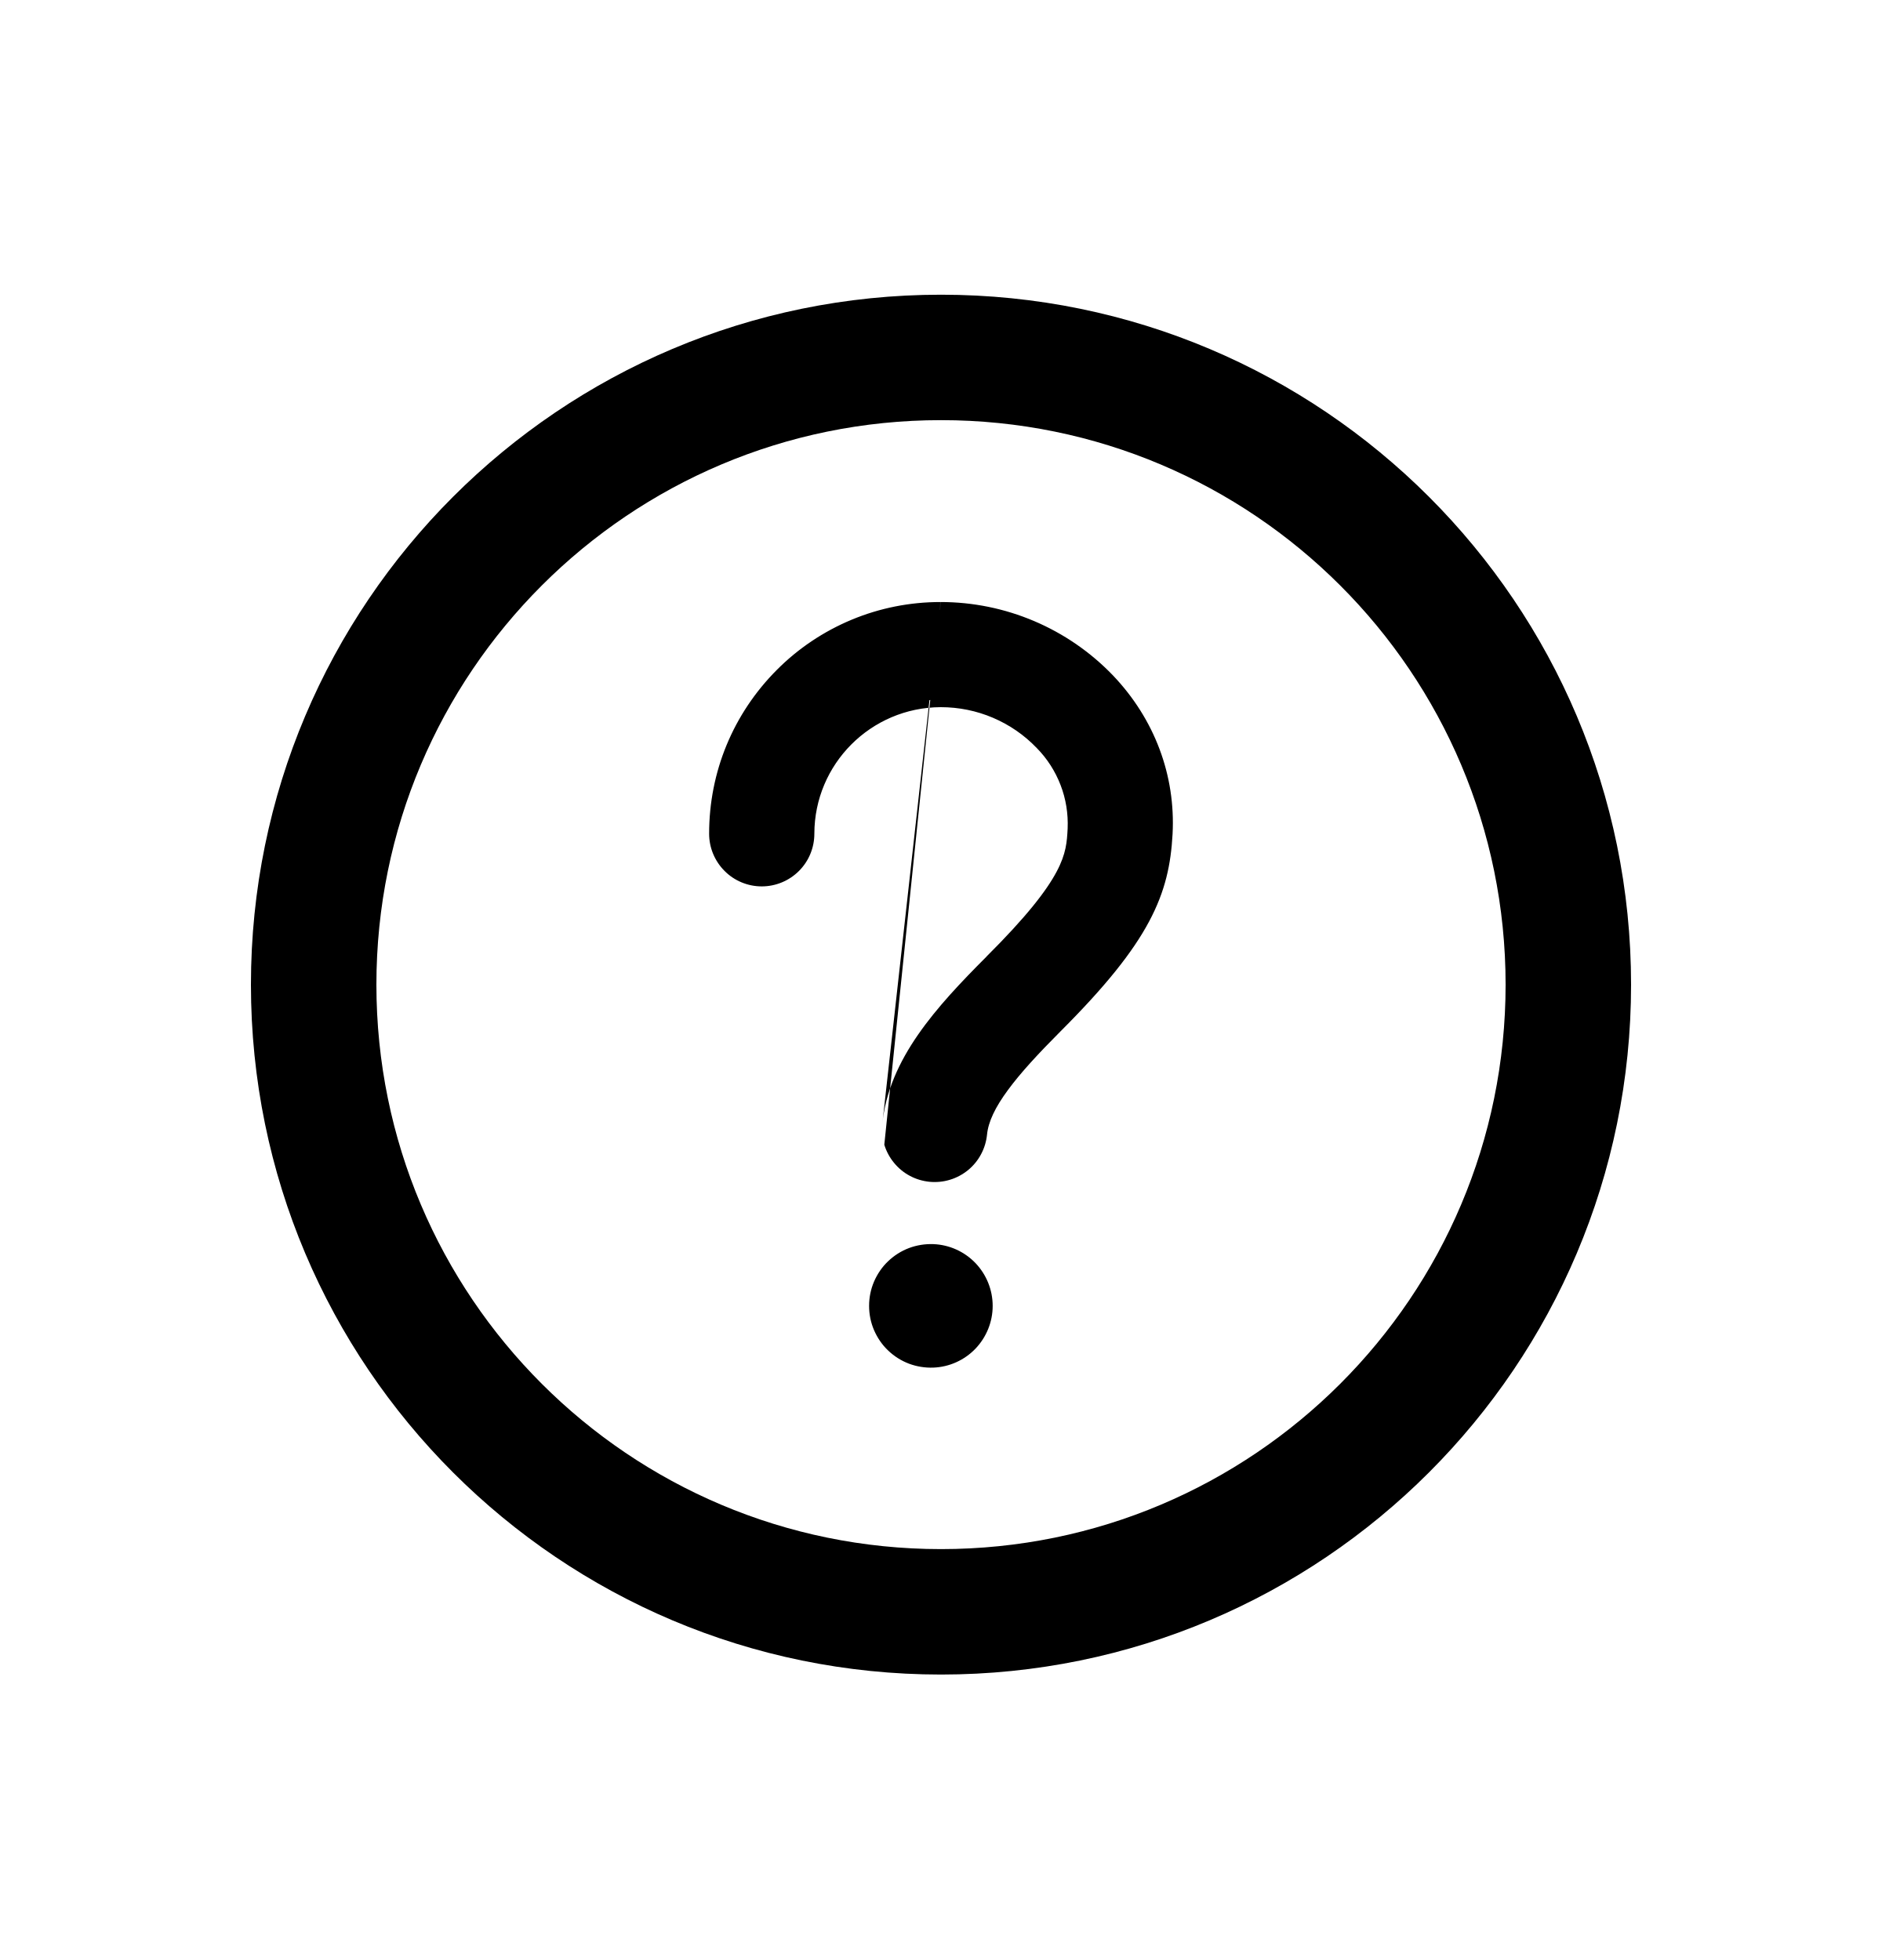
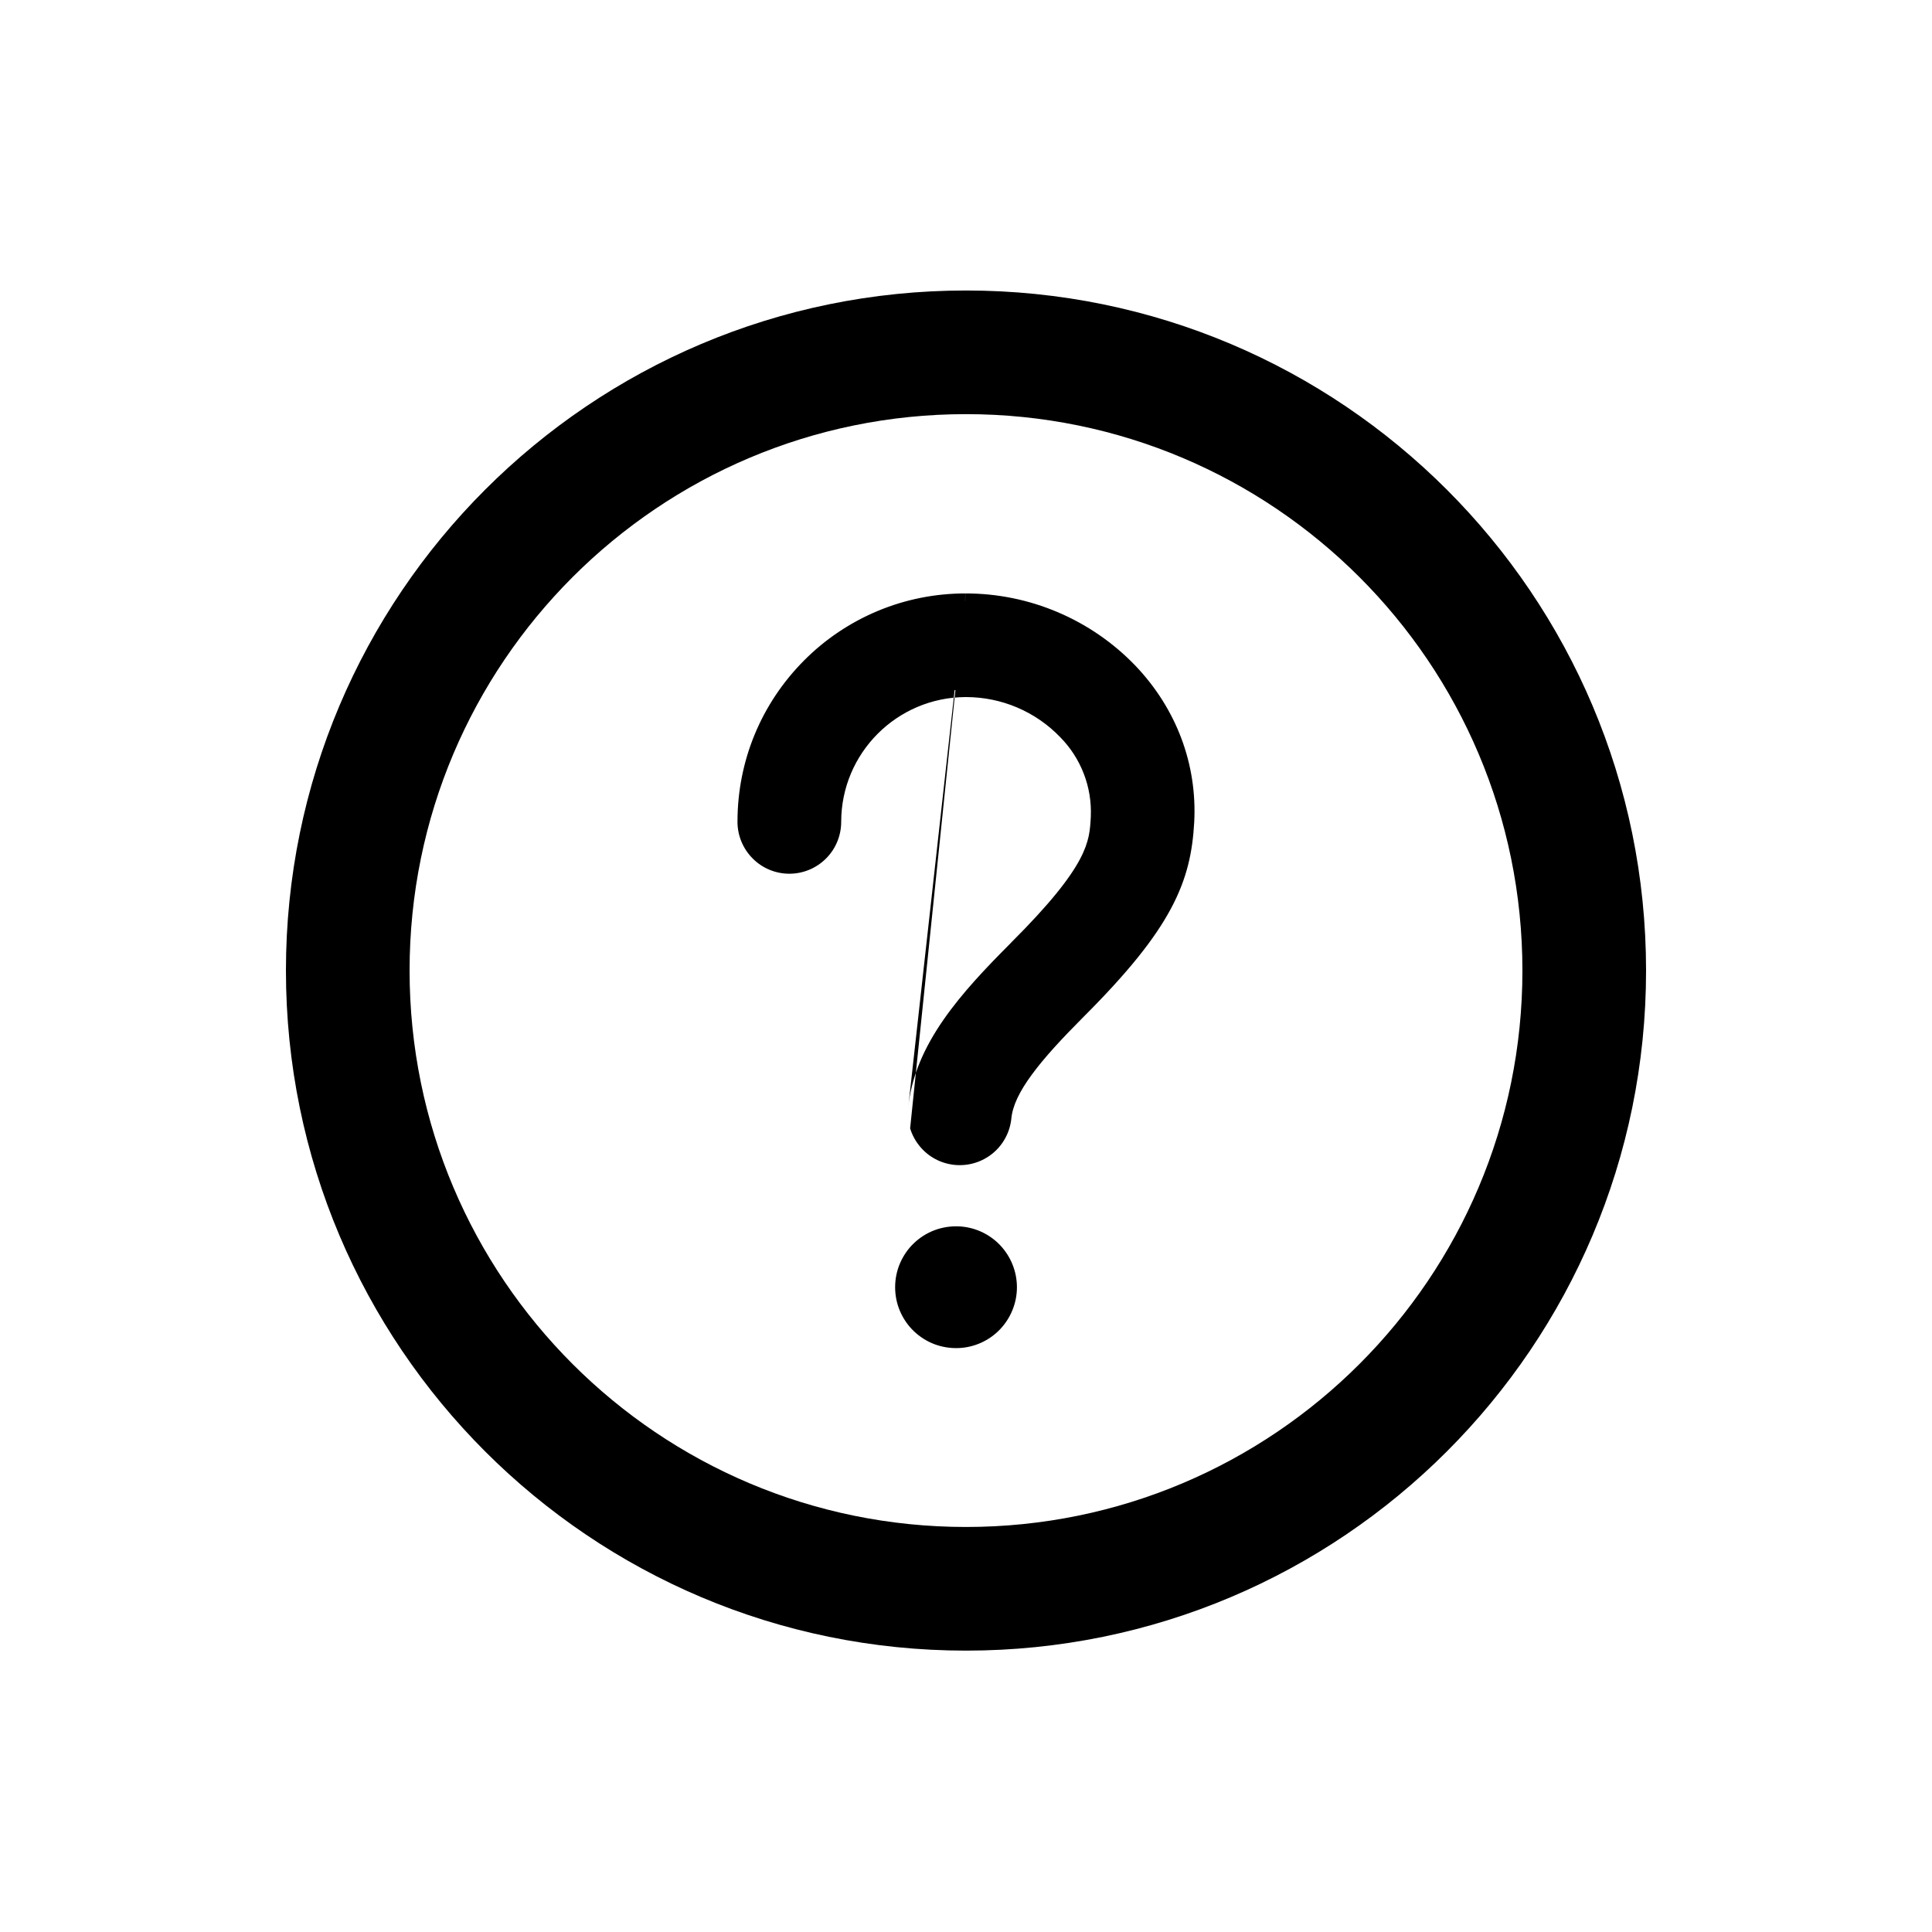
- <svg xmlns="http://www.w3.org/2000/svg" width="24" height="25" viewBox="0 0 24 25" fill="none">
+ <svg xmlns="http://www.w3.org/2000/svg" width="24" height="24" viewBox="0 0 24 25" fill="none">
  <path fill-rule="evenodd" clip-rule="evenodd" d="M12 5.359C8.024 5.359 4.8 8.583 4.8 12.559C4.8 16.536 8.024 19.759 12 19.759C15.977 19.759 19.2 16.536 19.2 12.559C19.2 8.583 15.977 5.359 12 5.359ZM3.2 12.559C3.2 7.699 7.14 3.759 12 3.759C16.86 3.759 20.8 7.699 20.8 12.559C20.8 17.419 16.86 21.359 12 21.359C7.14 21.359 3.2 17.419 3.2 12.559Z" fill="currentColor" />
  <path d="M11.899 17.346C11.806 17.35 11.713 17.335 11.626 17.302C11.539 17.269 11.46 17.219 11.393 17.155C11.326 17.09 11.272 17.013 11.236 16.927C11.199 16.842 11.18 16.75 11.18 16.657C11.18 16.563 11.199 16.471 11.236 16.386C11.272 16.3 11.326 16.223 11.393 16.158C11.46 16.094 11.539 16.044 11.626 16.011C11.713 15.978 11.806 15.963 11.899 15.967C12.077 15.974 12.246 16.05 12.369 16.178C12.492 16.307 12.562 16.478 12.562 16.657C12.562 16.835 12.492 17.006 12.369 17.135C12.246 17.263 12.077 17.339 11.899 17.346ZM14.856 10.634C14.815 11.371 14.589 11.951 13.459 13.082C12.888 13.655 12.527 14.086 12.49 14.462C12.482 14.537 12.46 14.61 12.425 14.676C12.389 14.743 12.341 14.801 12.283 14.849C12.225 14.897 12.158 14.933 12.086 14.955C12.014 14.977 11.938 14.984 11.863 14.977C11.788 14.969 11.716 14.947 11.649 14.912C11.583 14.877 11.524 14.828 11.476 14.77C11.428 14.712 11.392 14.645 11.37 14.573C11.349 14.501 11.341 14.425 11.348 14.35C11.425 13.555 12.009 12.913 12.649 12.271C13.676 11.246 13.695 10.92 13.712 10.573C13.722 10.37 13.689 10.168 13.616 9.979C13.544 9.789 13.433 9.617 13.291 9.472C13.124 9.298 12.923 9.16 12.701 9.065C12.479 8.971 12.24 8.922 11.998 8.923H11.995C11.052 8.926 10.289 9.691 10.288 10.634C10.288 10.787 10.227 10.932 10.12 11.04C10.012 11.148 9.866 11.208 9.714 11.208C9.562 11.208 9.416 11.148 9.309 11.04C9.201 10.932 9.141 10.787 9.141 10.634C9.141 9.872 9.436 9.156 9.974 8.615C10.239 8.349 10.553 8.138 10.899 7.994C11.246 7.85 11.617 7.776 11.992 7.777C12.796 7.776 13.566 8.103 14.122 8.683C14.635 9.22 14.894 9.912 14.856 10.634Z" fill="currentColor" />
  <path fill-rule="evenodd" clip-rule="evenodd" d="M14.052 8.75C13.514 8.19 12.769 7.873 11.993 7.874H11.992C11.63 7.874 11.271 7.945 10.937 8.084C10.602 8.223 10.299 8.427 10.044 8.684L10.044 8.684C9.524 9.206 9.238 9.898 9.238 10.634C9.238 10.761 9.288 10.882 9.378 10.971C9.467 11.06 9.588 11.11 9.714 11.11C9.84 11.11 9.961 11.06 10.051 10.971C10.14 10.882 10.19 10.761 10.19 10.634L10.19 10.634C10.191 9.637 10.997 8.829 11.994 8.825L11.995 8.825L11.998 8.825C11.998 8.825 11.998 8.825 11.998 8.825C11.998 8.825 11.998 8.825 11.998 8.825C12.253 8.825 12.505 8.876 12.739 8.976C12.973 9.075 13.184 9.221 13.361 9.404C13.512 9.558 13.63 9.742 13.707 9.944C13.785 10.146 13.82 10.361 13.81 10.577L13.81 10.578C13.801 10.756 13.791 10.942 13.646 11.213C13.503 11.479 13.234 11.825 12.718 12.34C12.074 12.986 11.519 13.604 11.446 14.36L11.446 14.36C11.44 14.422 11.446 14.485 11.464 14.544C11.482 14.604 11.512 14.66 11.552 14.708C11.591 14.756 11.64 14.796 11.695 14.826C11.75 14.855 11.81 14.873 11.873 14.88C11.935 14.886 11.998 14.879 12.057 14.861C12.117 14.843 12.173 14.813 12.221 14.774C12.269 14.734 12.309 14.685 12.339 14.63C12.368 14.575 12.386 14.515 12.393 14.453L12.393 14.452C12.414 14.239 12.525 14.02 12.695 13.788C12.866 13.556 13.104 13.3 13.389 13.013L13.389 13.013C13.952 12.45 14.284 12.031 14.48 11.665C14.675 11.302 14.739 10.987 14.758 10.629C14.795 9.935 14.546 9.268 14.052 8.75ZM11.992 7.679C12.822 7.678 13.618 8.016 14.193 8.615L14.193 8.615C14.723 9.171 14.993 9.89 14.953 10.64L14.953 10.64C14.932 11.019 14.863 11.363 14.652 11.757C14.443 12.148 14.096 12.583 13.528 13.151C13.243 13.437 13.014 13.684 12.853 13.904C12.69 14.125 12.603 14.309 12.587 14.472C12.578 14.559 12.553 14.644 12.511 14.722C12.47 14.8 12.413 14.869 12.345 14.925C12.277 14.98 12.198 15.023 12.114 15.048C12.03 15.074 11.941 15.082 11.854 15.074C11.766 15.065 11.681 15.04 11.603 14.998C11.525 14.957 11.457 14.9 11.401 14.832C11.345 14.764 11.303 14.686 11.277 14.601M11.251 14.341C11.332 13.506 11.943 12.841 12.58 12.202L12.58 12.201C13.092 11.691 13.345 11.361 13.473 11.121C13.598 10.887 13.606 10.736 13.615 10.568C13.623 10.379 13.593 10.19 13.525 10.014C13.457 9.837 13.354 9.676 13.221 9.541L13.22 9.54L13.22 9.54C13.062 9.375 12.873 9.245 12.662 9.155C12.453 9.066 12.227 9.02 11.998 9.02L11.998 9.02H11.995C11.106 9.024 10.386 9.745 10.385 10.634C10.385 10.812 10.315 10.983 10.189 11.109C10.063 11.235 9.892 11.306 9.714 11.306C9.536 11.306 9.365 11.235 9.24 11.109C9.114 10.983 9.043 10.812 9.043 10.634C9.043 9.846 9.349 9.105 9.905 8.546C10.178 8.271 10.504 8.053 10.862 7.904C11.22 7.755 11.604 7.679 11.992 7.679C11.992 7.679 11.992 7.679 11.992 7.679L11.992 7.777L11.993 7.679C11.992 7.679 11.992 7.679 11.992 7.679M11.251 14.341C11.251 14.341 11.251 14.341 11.251 14.341L11.348 14.35L11.251 14.341M11.895 16.064C11.815 16.061 11.736 16.074 11.661 16.102C11.586 16.13 11.518 16.173 11.46 16.229C11.403 16.284 11.357 16.351 11.325 16.424C11.294 16.497 11.278 16.577 11.278 16.657C11.278 16.736 11.294 16.816 11.325 16.889C11.357 16.962 11.403 17.029 11.46 17.084C11.518 17.14 11.586 17.183 11.661 17.211C11.736 17.239 11.815 17.252 11.895 17.249C12.048 17.243 12.193 17.177 12.299 17.067C12.405 16.957 12.464 16.809 12.464 16.657C12.464 16.503 12.405 16.356 12.299 16.246C12.193 16.136 12.048 16.07 11.895 16.064ZM11.592 15.919C11.691 15.882 11.797 15.865 11.903 15.869C12.107 15.877 12.299 15.964 12.44 16.111C12.58 16.258 12.659 16.453 12.659 16.657C12.659 16.86 12.58 17.055 12.44 17.202C12.299 17.349 12.107 17.436 11.903 17.444C11.797 17.448 11.691 17.431 11.592 17.394C11.492 17.356 11.402 17.299 11.325 17.225C11.248 17.152 11.188 17.063 11.146 16.966C11.104 16.868 11.083 16.763 11.083 16.657C11.083 16.55 11.104 16.445 11.146 16.347C11.188 16.25 11.248 16.161 11.325 16.088C11.402 16.014 11.492 15.957 11.592 15.919Z" fill="currentColor" />
</svg>
